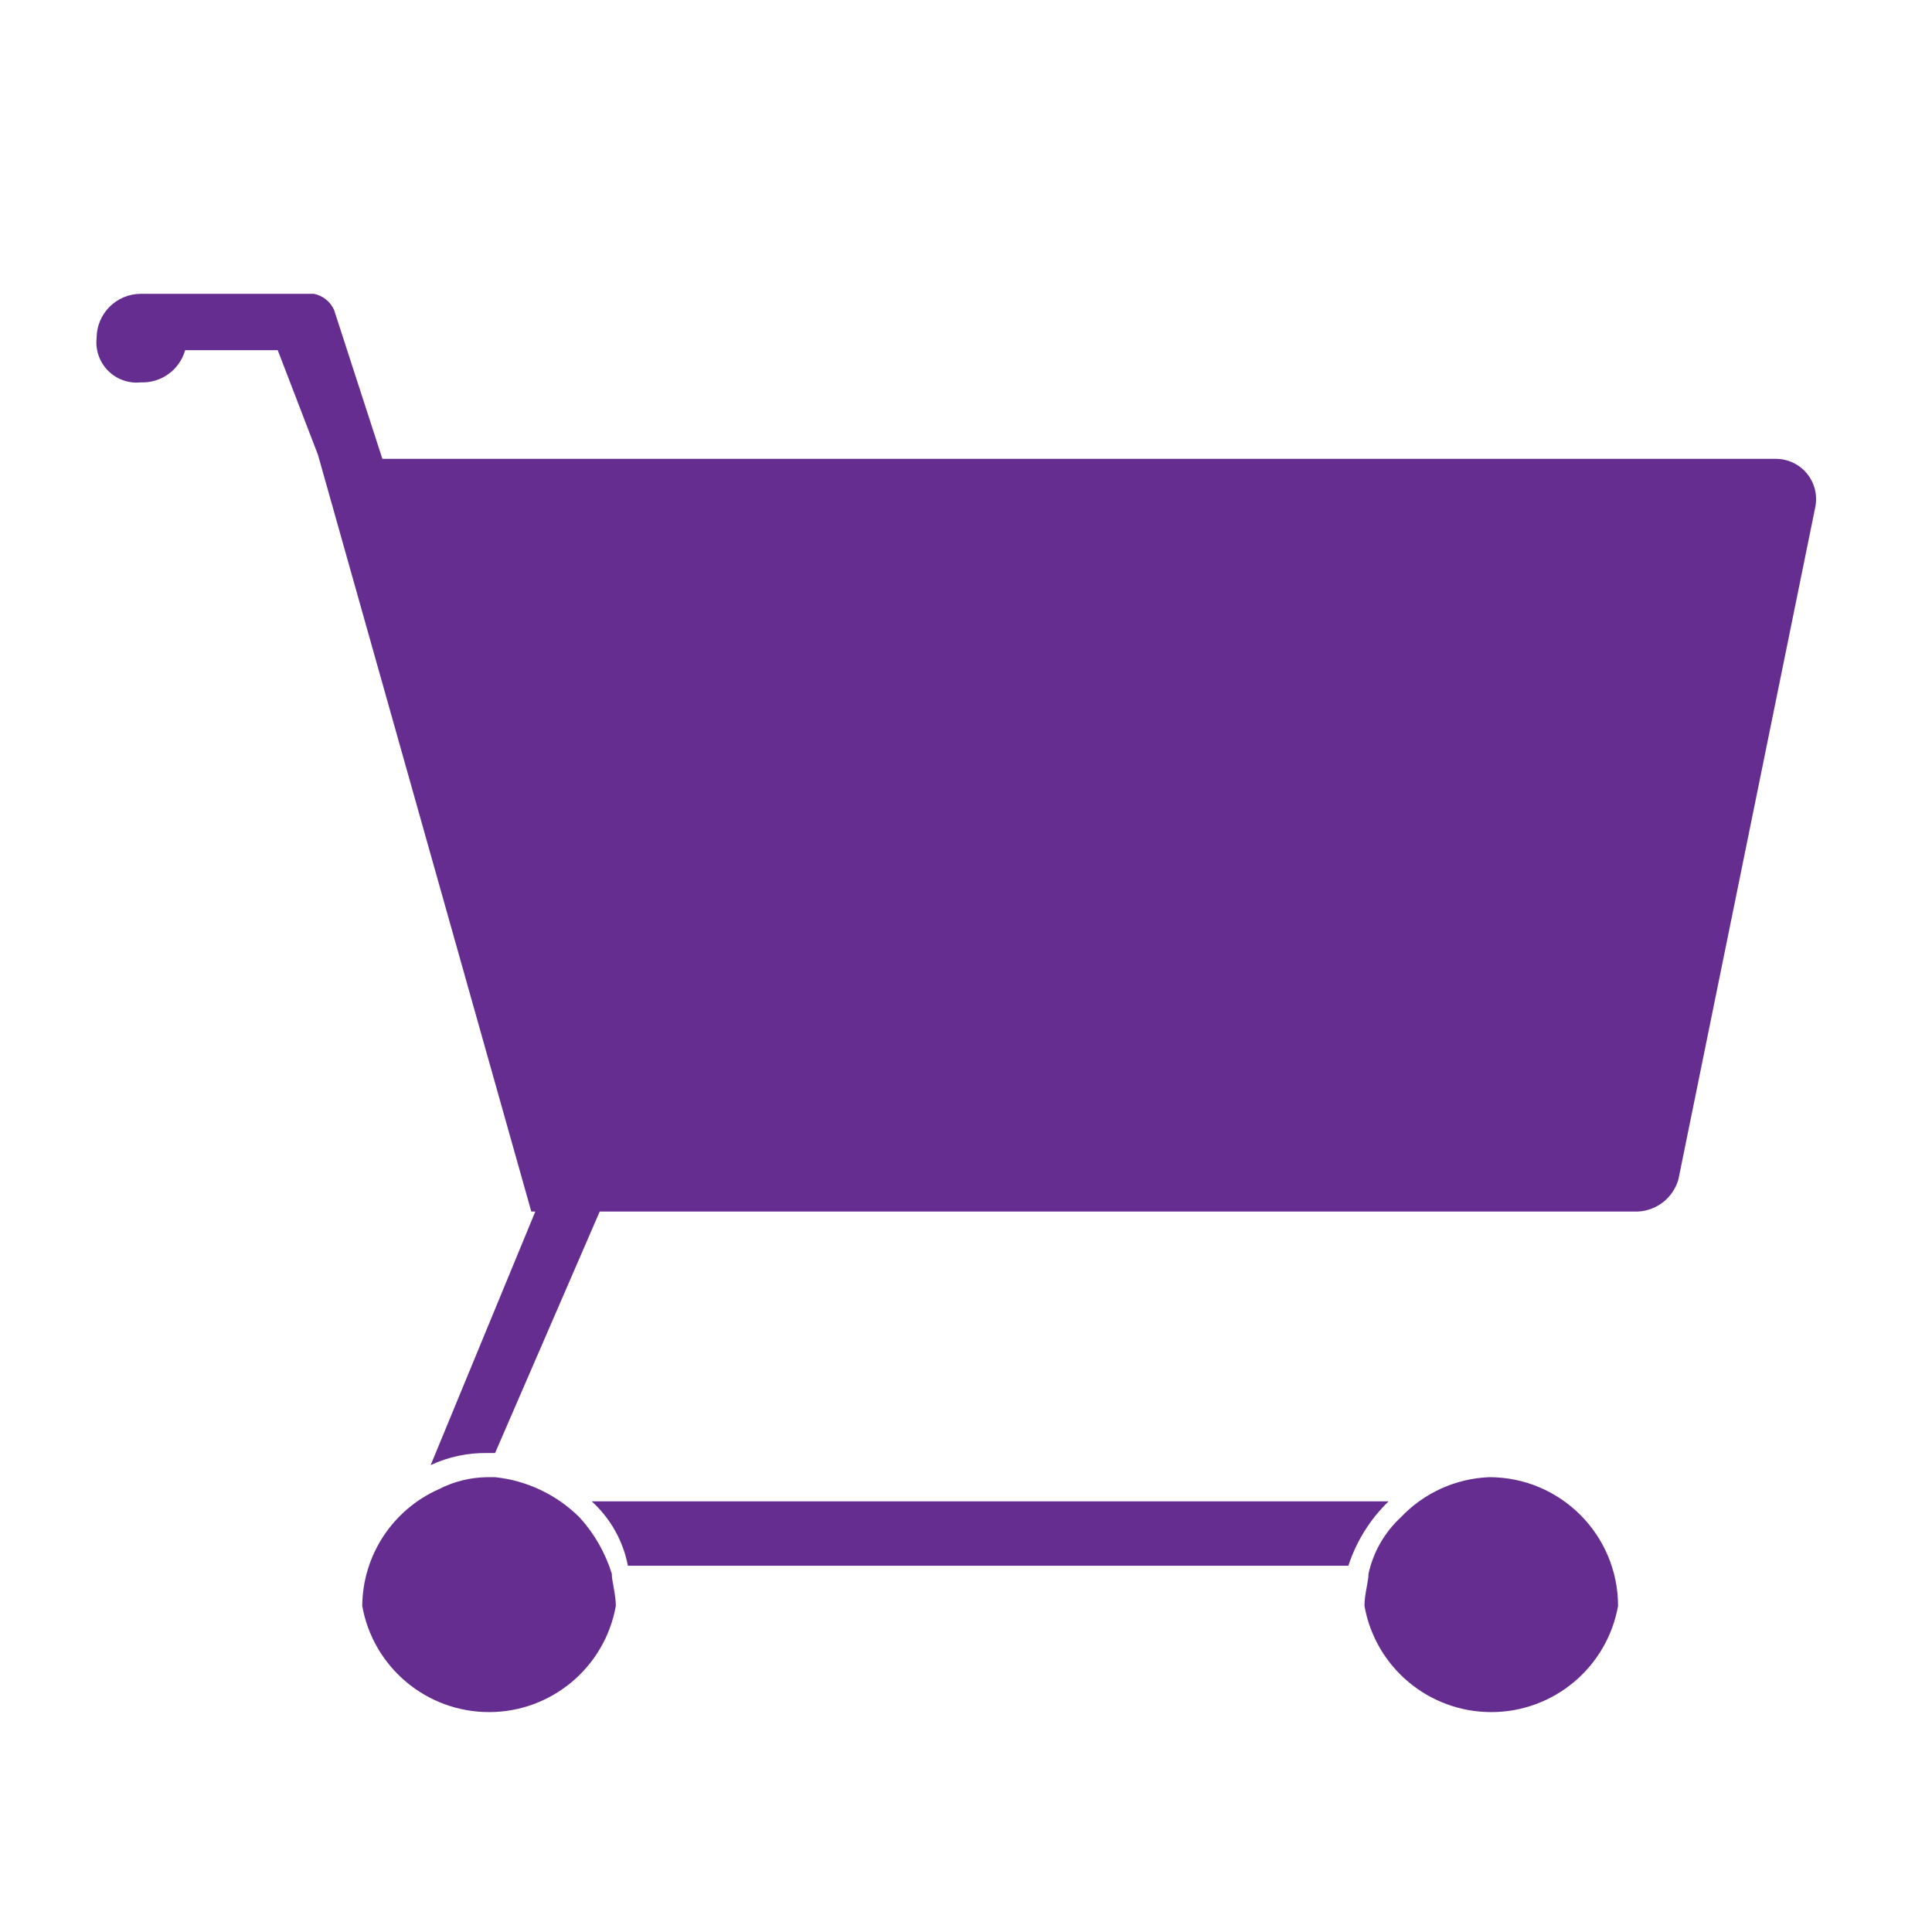
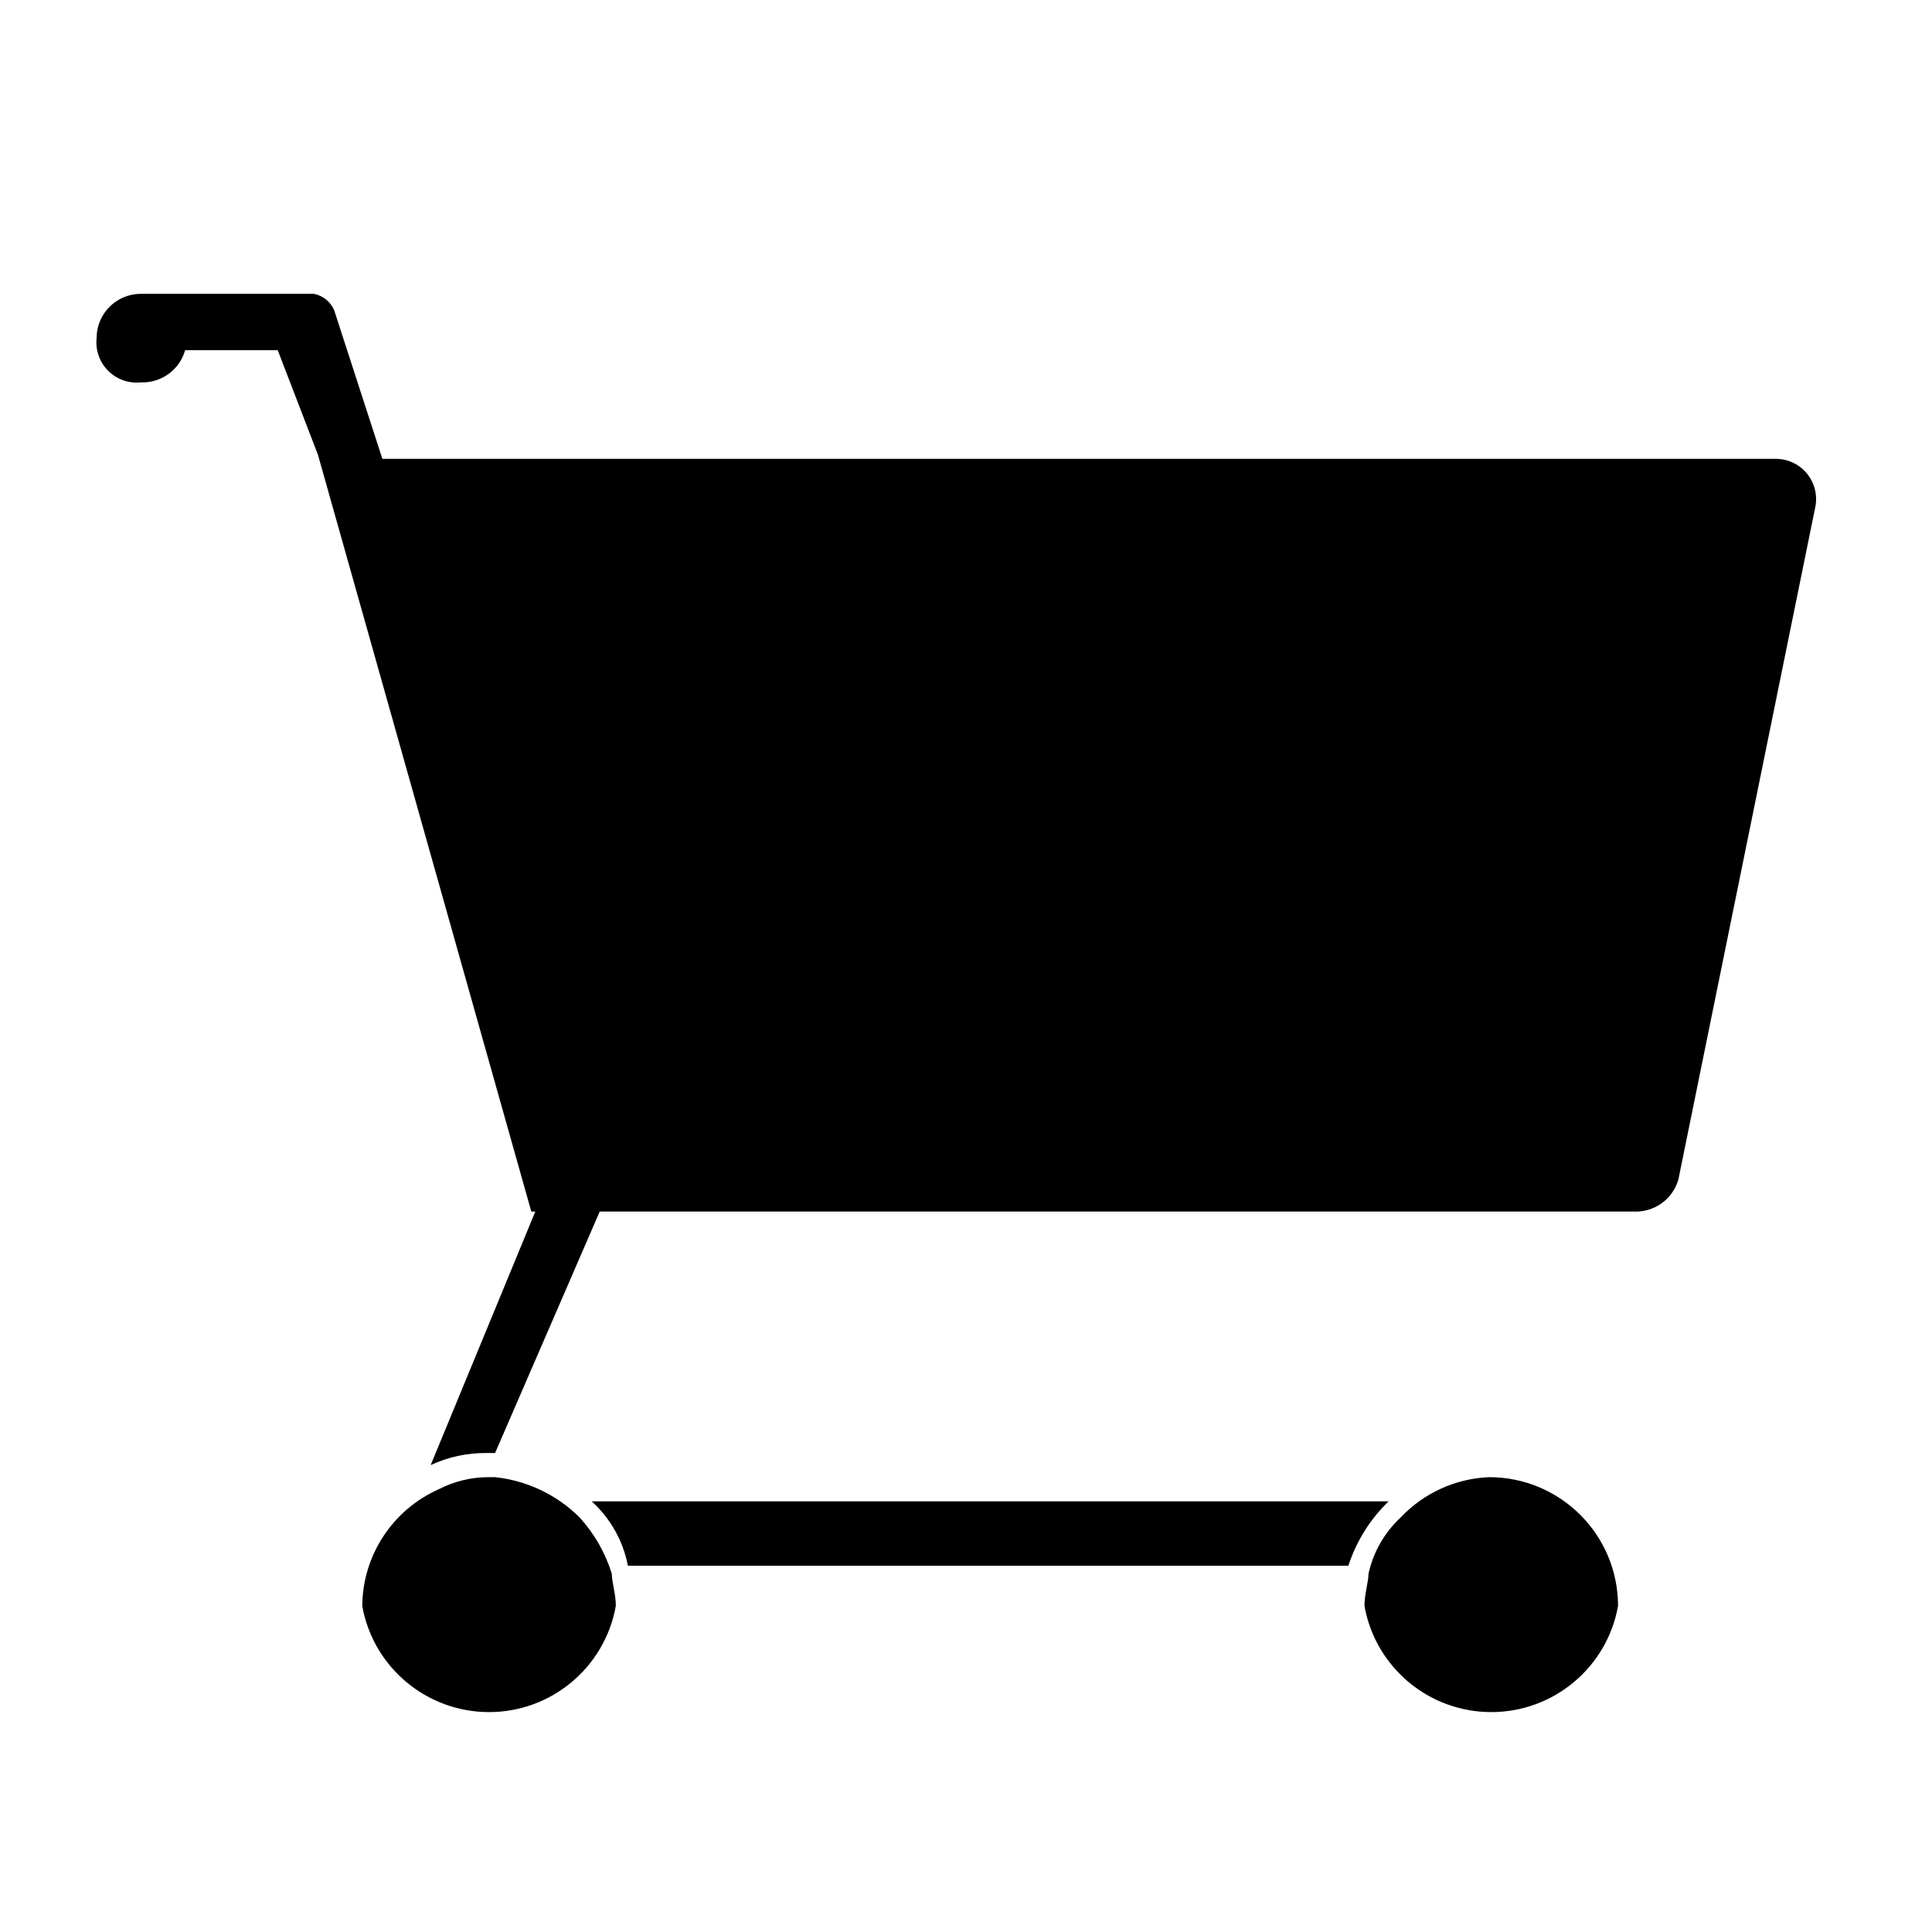
<svg xmlns="http://www.w3.org/2000/svg" width="48" height="48" viewBox="0 0 48 48">
+   <style>
+    path {
+       fill: black;
+       stroke-width: 3px;
+     }
+     @media (prefers-color-scheme: dark) {
+       path {
+         fill: yellow;
+       }
+     }
+   </style>
  <path d="M44.1,11.4H9.5L8.3,7.7a.7.7,0,0,0-.5-.4H3.5A1.1,1.1,0,0,0,2.4,8.4,1,1,0,0,0,3.5,9.5a1.1,1.1,0,0,0,1.1-.8H6.9l1,2.6,5.3,18.8h.1l-2.6,6.3a3.2,3.2,0,0,1,1.4-.3h.2l2.6-6H40.7a1.1,1.1,0,0,0,1-.8l3.4-16.7A1,1,0,0,0,44.1,11.4Z" fill="#662d91" />
  <path d="M33.5,38.9a3.9,3.9,0,0,1,1-1.6H14.7a2.9,2.9,0,0,1,.9,1.6Z" fill="#662d91" />
  <path d="M10.9,37A3.2,3.2,0,0,0,9,39.9a3.2,3.2,0,0,0,6.3,0c0-.3-.1-.6-.1-.8a3.7,3.7,0,0,0-.8-1.4,3.5,3.5,0,0,0-2.1-1h-.2A2.7,2.7,0,0,0,10.9,37Z" fill="#662d91" />
  <path d="M33.9,39.9a3.2,3.2,0,0,0,6.3,0A3.2,3.2,0,0,0,37,36.7a3.2,3.2,0,0,0-2.2,1,2.7,2.7,0,0,0-.8,1.4C34,39.3,33.9,39.6,33.9,39.9Z" fill="#662d91" />
</svg>
